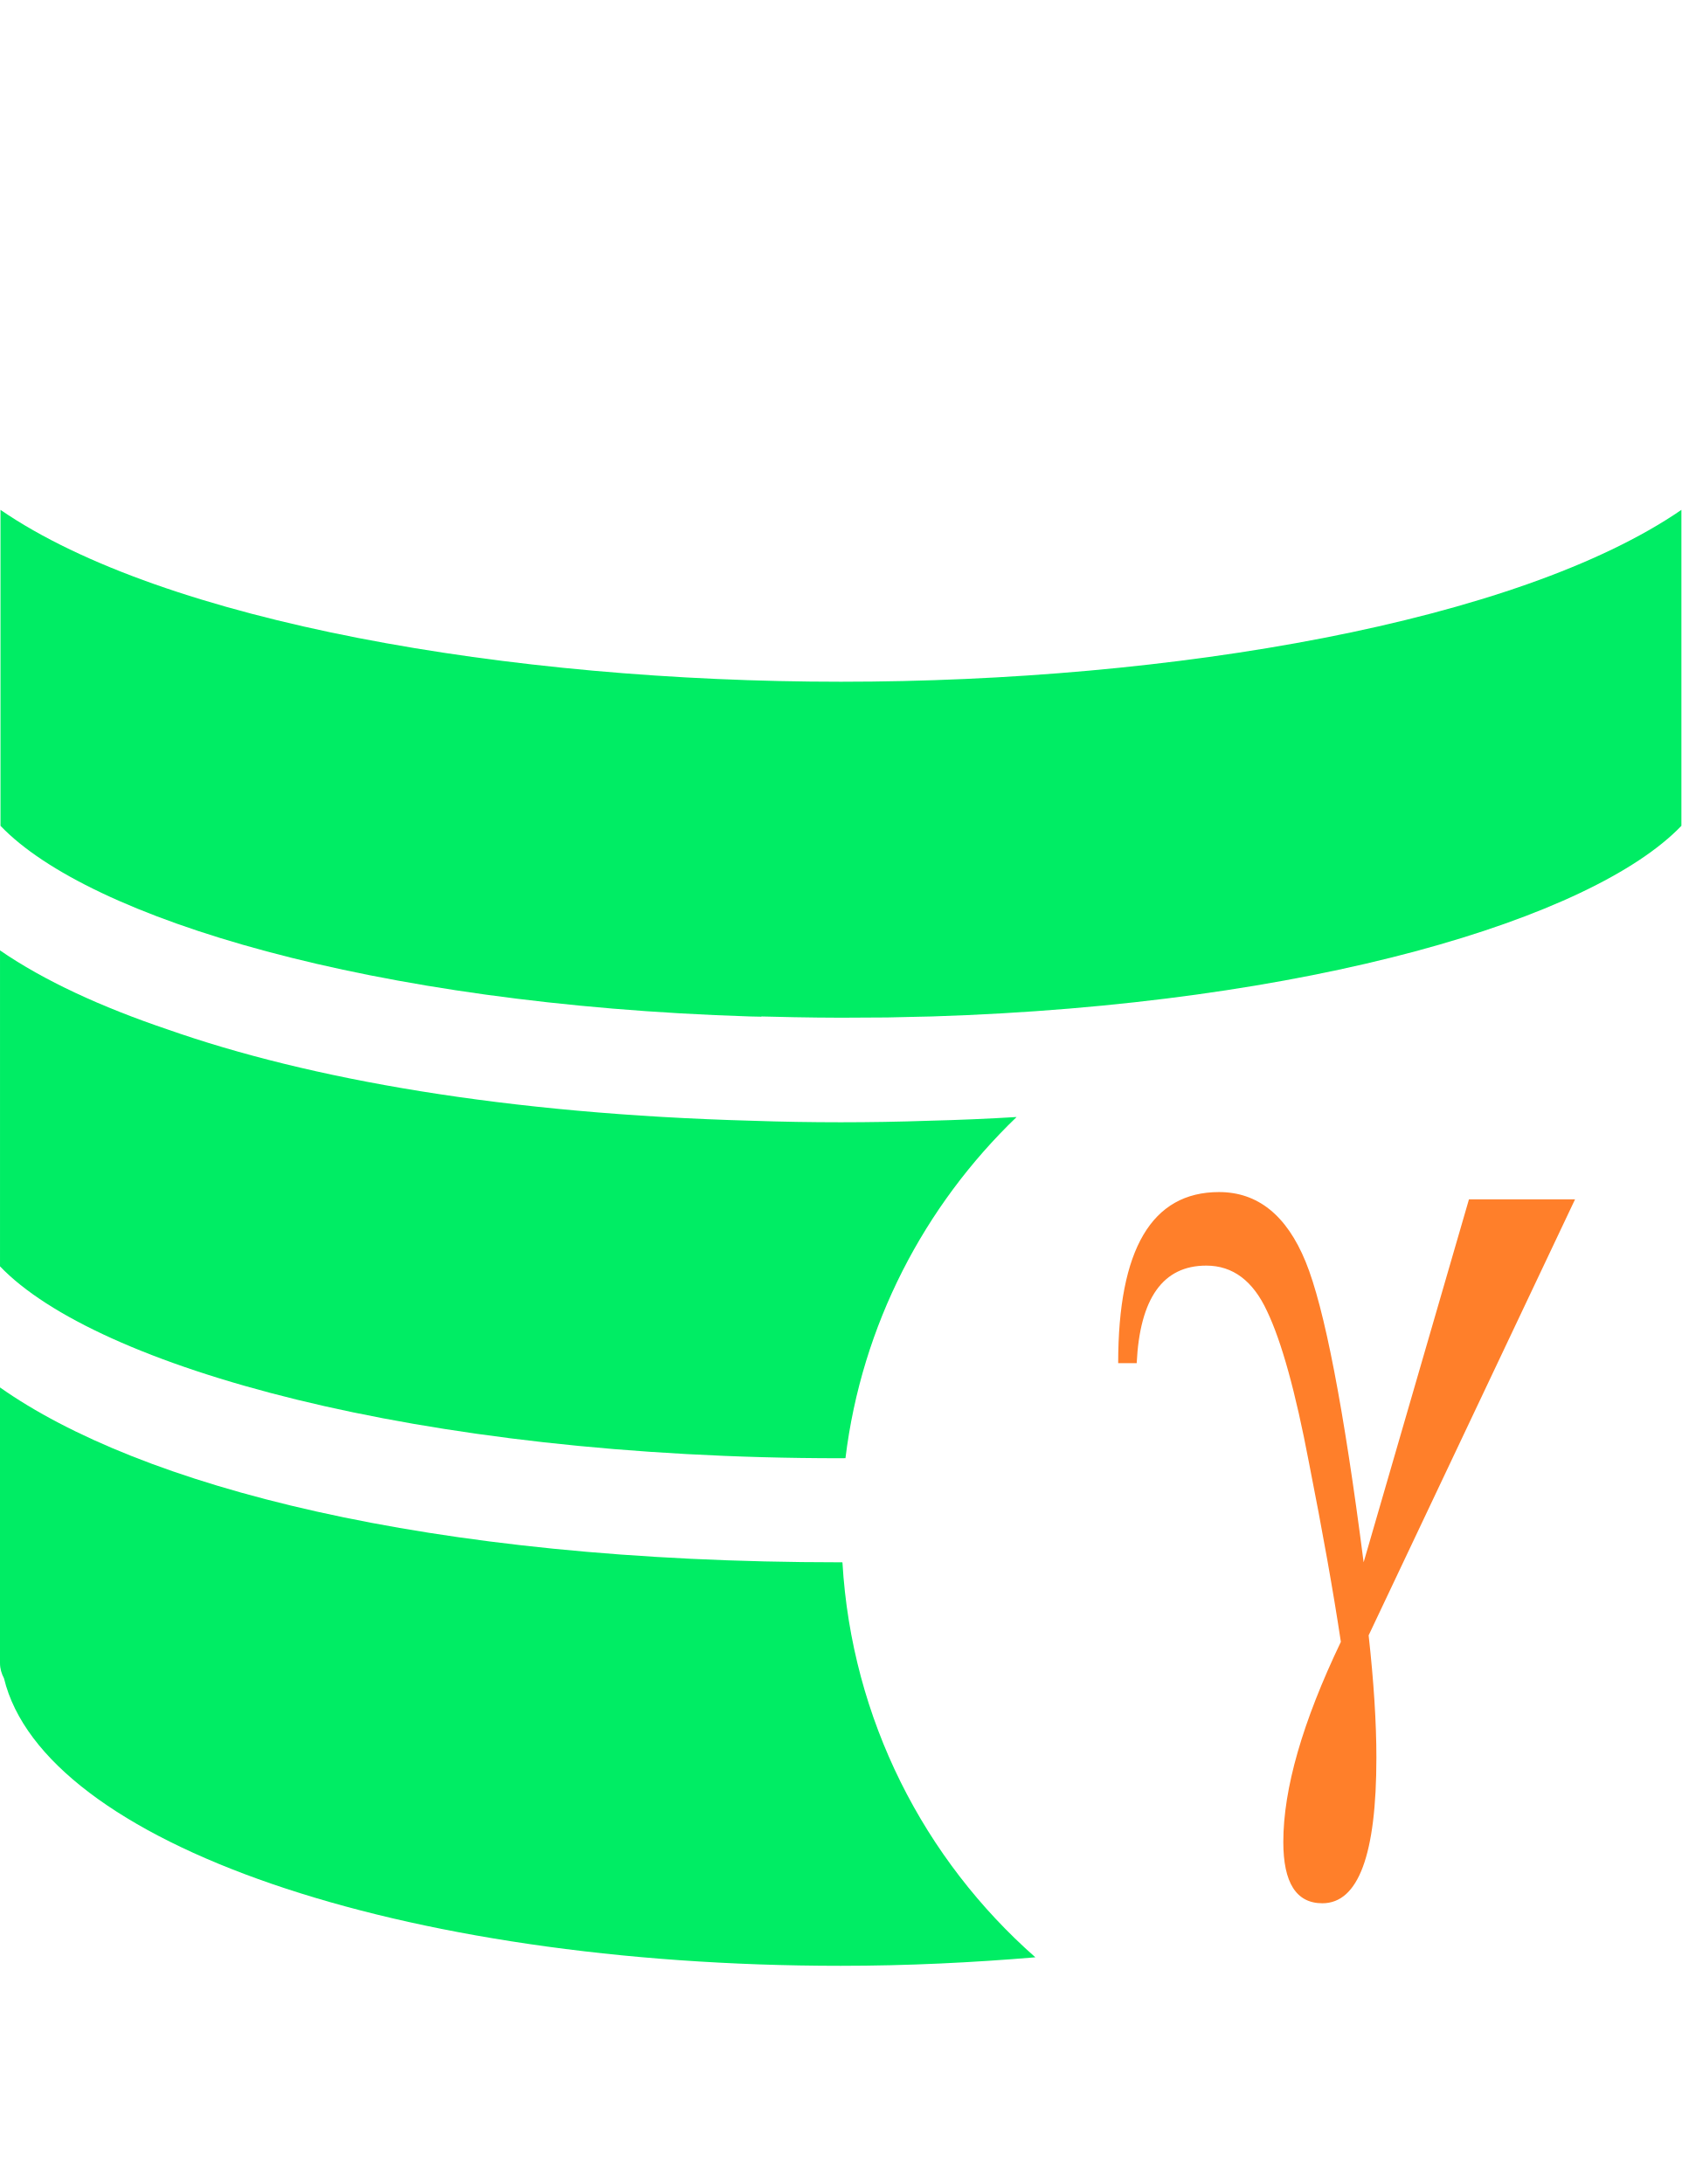
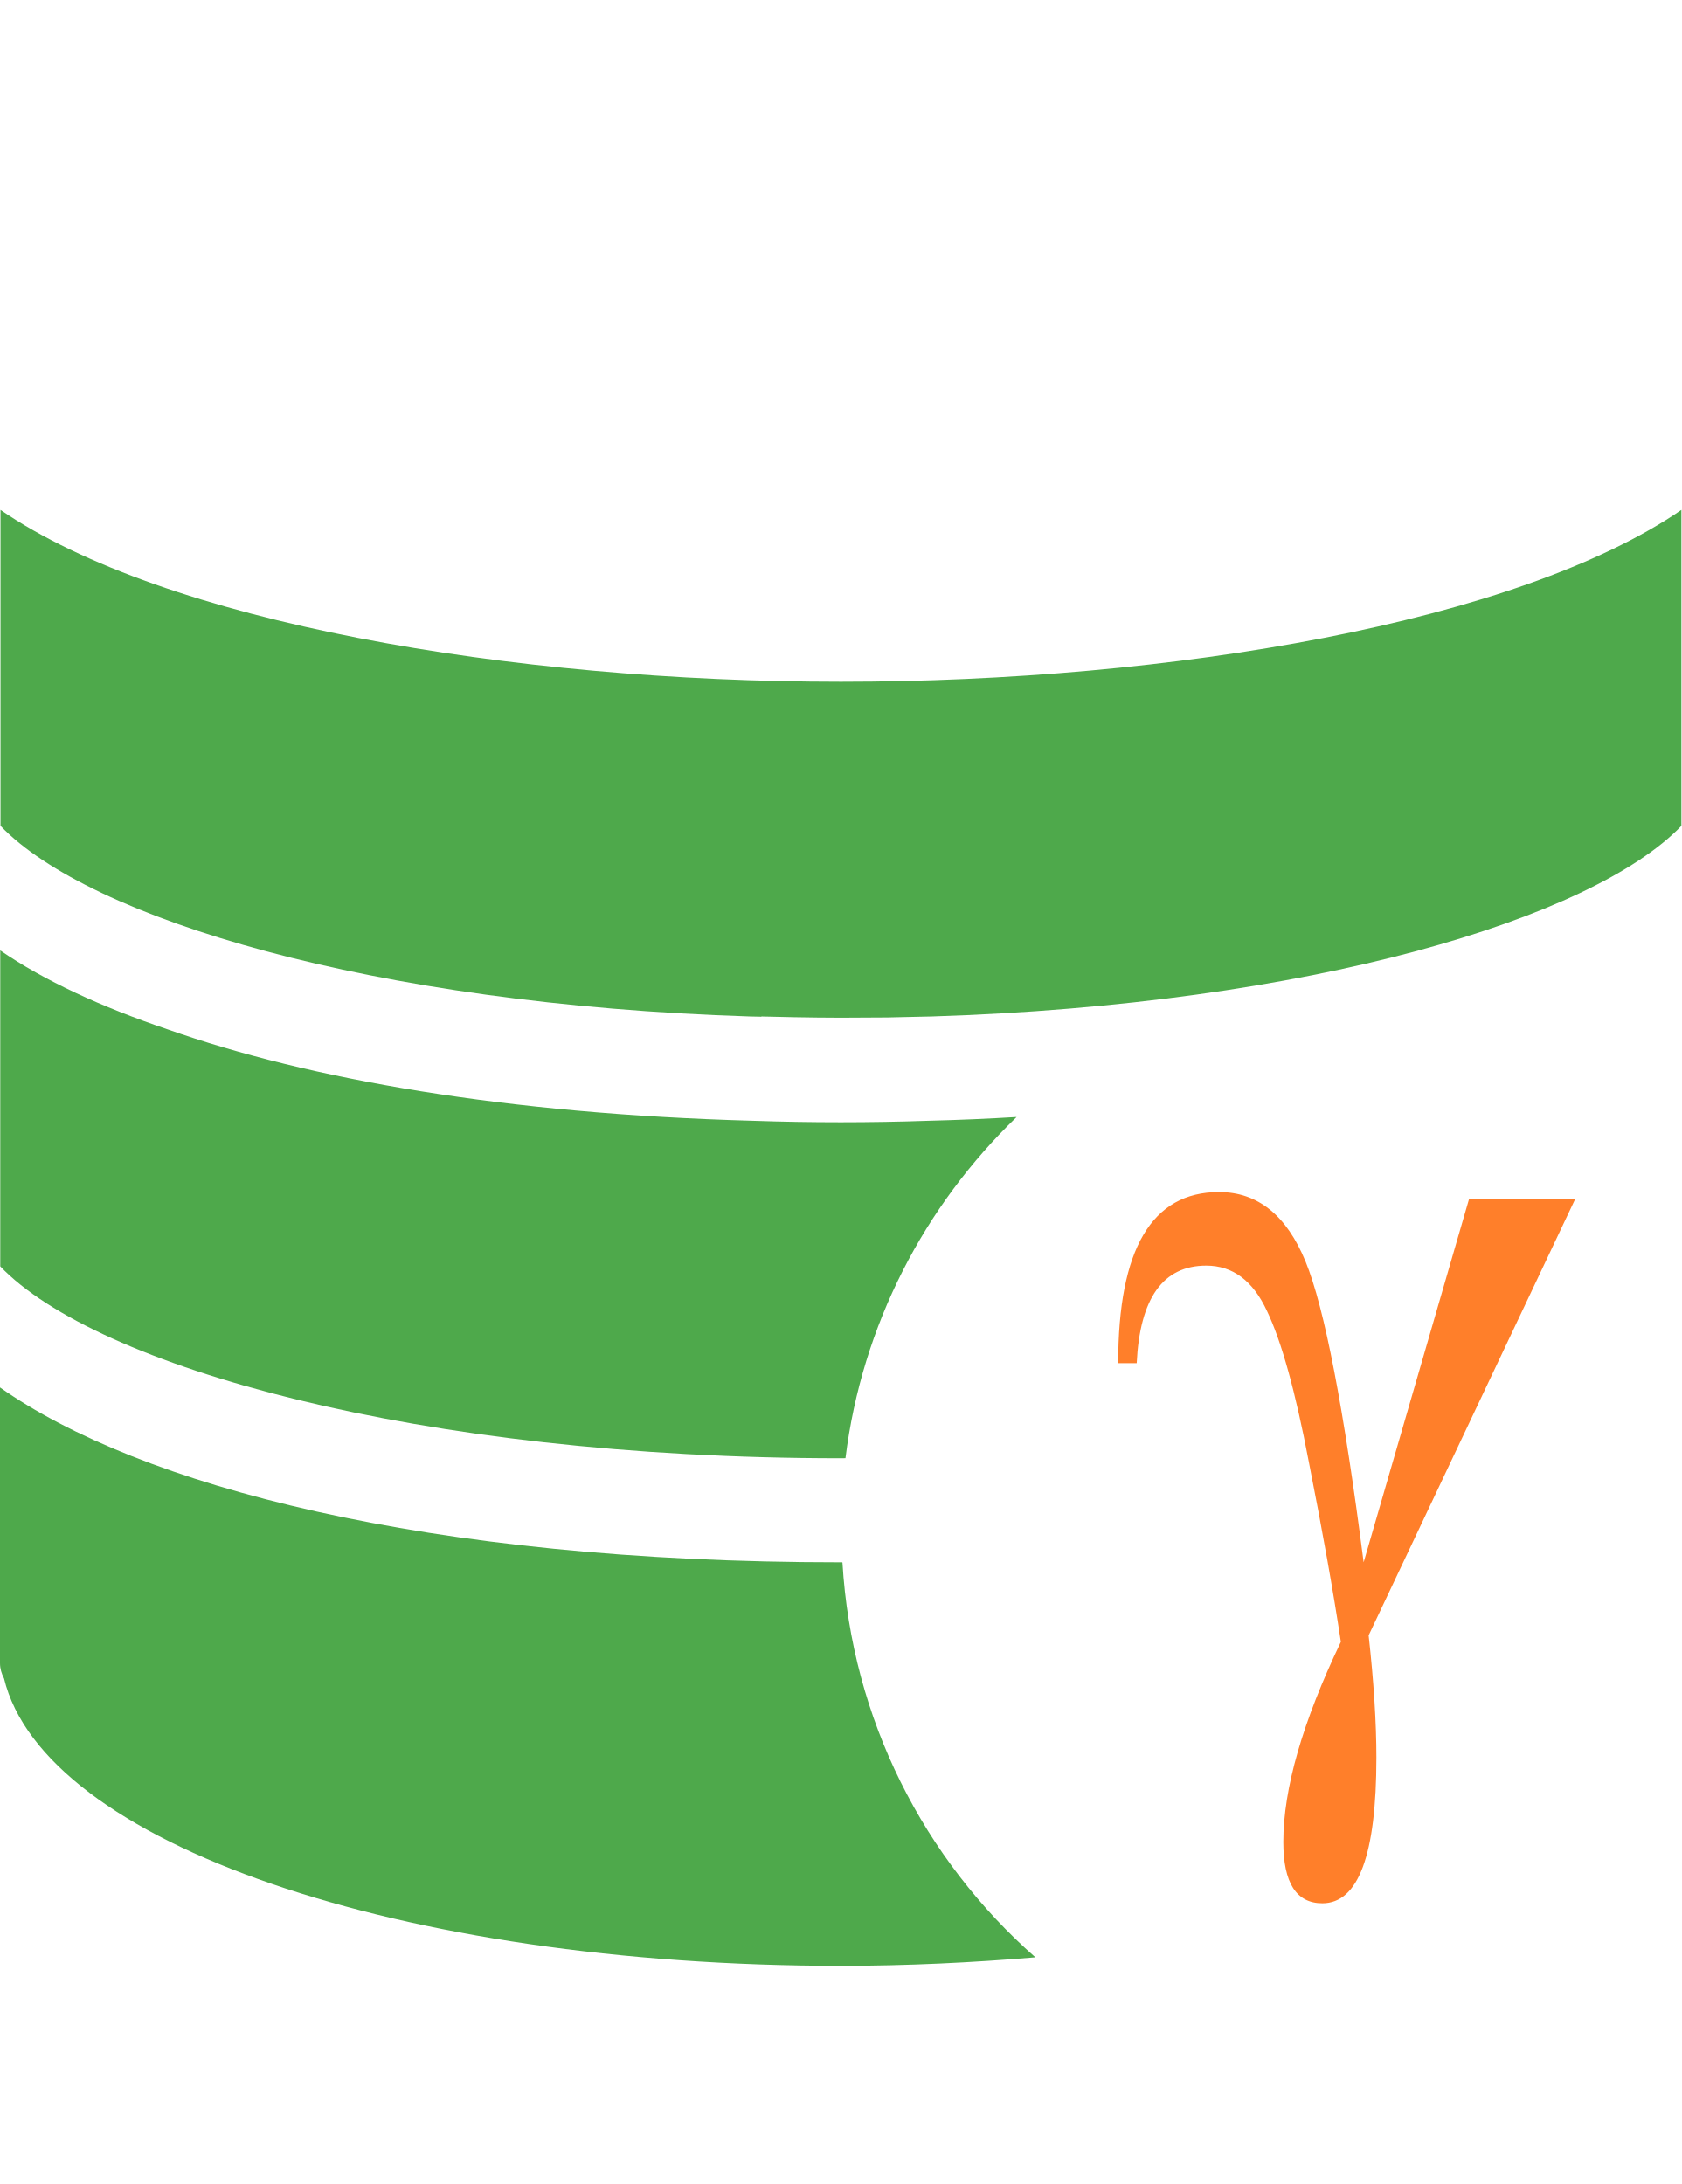
- <svg xmlns="http://www.w3.org/2000/svg" width="92.353" height="120" fill="#000000" version="1.1" viewBox="0 0 6.719 8.73" xml:space="preserve" id="svg4">
-   <defs id="defs4" />
-   <g id="g4">
-     <path d="m5.871 4.794h0.424l-0.825 1.743q0.031 0.28 0.031 0.489 0 0.582-0.216 0.582-0.156 0-0.156-0.245 0-0.319 0.23-0.8-0.045-0.299-0.128-0.719-0.08-0.421-0.167-0.603-0.084-0.182-0.243-0.182-0.259 0-0.278 0.39h-0.074q0-0.684 0.403-0.684 0.232 0 0.346 0.278 0.113 0.276 0.232 1.202z" fill="#f60" filter="url(#editing-jagged-67)" stroke-width=".011" id="path1" style="fill:#ff7f2a" />
-     <path d="M 3.379,5.829 C 3.444,5.296 3.694,4.82 4.063,4.465 3.948,4.472 3.831,4.477 3.71,4.48 3.593,4.484 3.476,4.486 3.36,4.486 3.243,4.486 3.125,4.484 3.008,4.48 2.022,4.453 1.236,4.314 0.67,4.115 0.404,4.025 0.176,3.92 4e-5,3.799 v 1.263 c 0.382,0.399 1.665,0.767 3.359,0.767 0.007,0 0.013,-2.688e-4 0.019,-2.688e-4 z" id="path2" style="fill:#00ed64;stroke-width:0.134;fill-opacity:1" />
-     <path d="m 3.042,4.063 c 0.044,0.001 0.087,0.002 0.132,0.003 0.061,0.001 0.123,0.002 0.186,0.002 0.062,0 0.124,-5.375e-4 0.186,-0.001 0.044,-6.718e-4 0.088,-0.002 0.132,-0.003 0.016,-4.031e-4 0.031,-6.719e-4 0.047,-0.001 1.512,-0.048 2.64,-0.392 2.995,-0.762 v -1.263 c -0.654,0.449 -2.037,0.687 -3.359,0.687 -1.323,0 -2.705,-0.238 -3.359,-0.687 v 1.263 c 0.354,0.37 1.483,0.714 2.995,0.762 0.016,4.031e-4 0.031,6.718e-4 0.047,0.001 z" id="path3" style="fill:#00ed64;stroke-width:0.134;fill-opacity:1" />
-     <path d="M 3.366,6.245 H 3.359 c -1.659,0 -2.804,-0.308 -3.359,-0.699 v 1.102 c 0,0.022 0.006,0.042 0.016,0.061 0.159,0.658 1.579,1.149 3.344,1.149 0.269,0 0.528,-0.013 0.778,-0.034 -0.444,-0.391 -0.734,-0.95 -0.771,-1.578 z" id="path4" style="fill:#00ed64;stroke-width:0.134;fill-opacity:1" />
+ <svg xmlns="http://www.w3.org/2000/svg" width="92.353" height="120" fill="#000000" version="1.1" viewBox="0 0 6.719 8.73" xml:space="preserve">
+   <path d="m5.871 4.794h0.424l-0.825 1.743q0.031 0.28 0.031 0.489 0 0.582-0.216 0.582-0.156 0-0.156-0.245 0-0.319 0.23-0.8-0.045-0.299-0.128-0.719-0.08-0.421-0.167-0.603-0.084-0.182-0.243-0.182-0.259 0-0.278 0.39h-0.074q0-0.684 0.403-0.684 0.232 0 0.346 0.278 0.113 0.276 0.232 1.202z" fill="#ff7f2a" filter="url(#editing-jagged-67)" stroke-width=".011" />
+   <g fill="#4ea94b" stroke-width=".134">
+     <path d="m3.379 5.829c0.066-0.533 0.316-1.009 0.684-1.364-0.115 0.007-0.232 0.012-0.353 0.015-0.117 0.004-0.234 0.006-0.35 0.006-0.117 0-0.234-0.002-0.351-0.006-0.986-0.027-1.773-0.166-2.338-0.365-0.266-0.09-0.494-0.195-0.67-0.316v1.263c0.382 0.399 1.665 0.767 3.359 0.767 0.007 0 0.013-2.688e-4 0.019-2.688e-4z" />
+     <path d="m3.042 4.063c0.044 0.001 0.087 0.002 0.132 0.003 0.061 0.001 0.123 0.002 0.186 0.002 0.062 0 0.124-5.375e-4 0.186-0.001 0.044-6.718e-4 0.088-0.002 0.132-0.003 0.016-4.031e-4 0.031-6.719e-4 0.047-0.001 1.512-0.048 2.64-0.392 2.995-0.762v-1.263c-0.654 0.449-2.037 0.687-3.359 0.687s-2.705-0.238-3.359-0.687v1.263c0.354 0.37 1.483 0.714 2.995 0.762 0.016 4.031e-4 0.031 6.718e-4 0.047 0.001z" />
+     <path d="m3.366 6.245h-0.007c-1.659 0-2.804-0.308-3.359-0.699v1.102c0 0.022 0.006 0.042 0.016 0.061 0.159 0.658 1.579 1.149 3.344 1.149 0.269 0 0.528-0.013 0.778-0.034-0.444-0.391-0.734-0.95-0.771-1.578z" />
  </g>
</svg>
